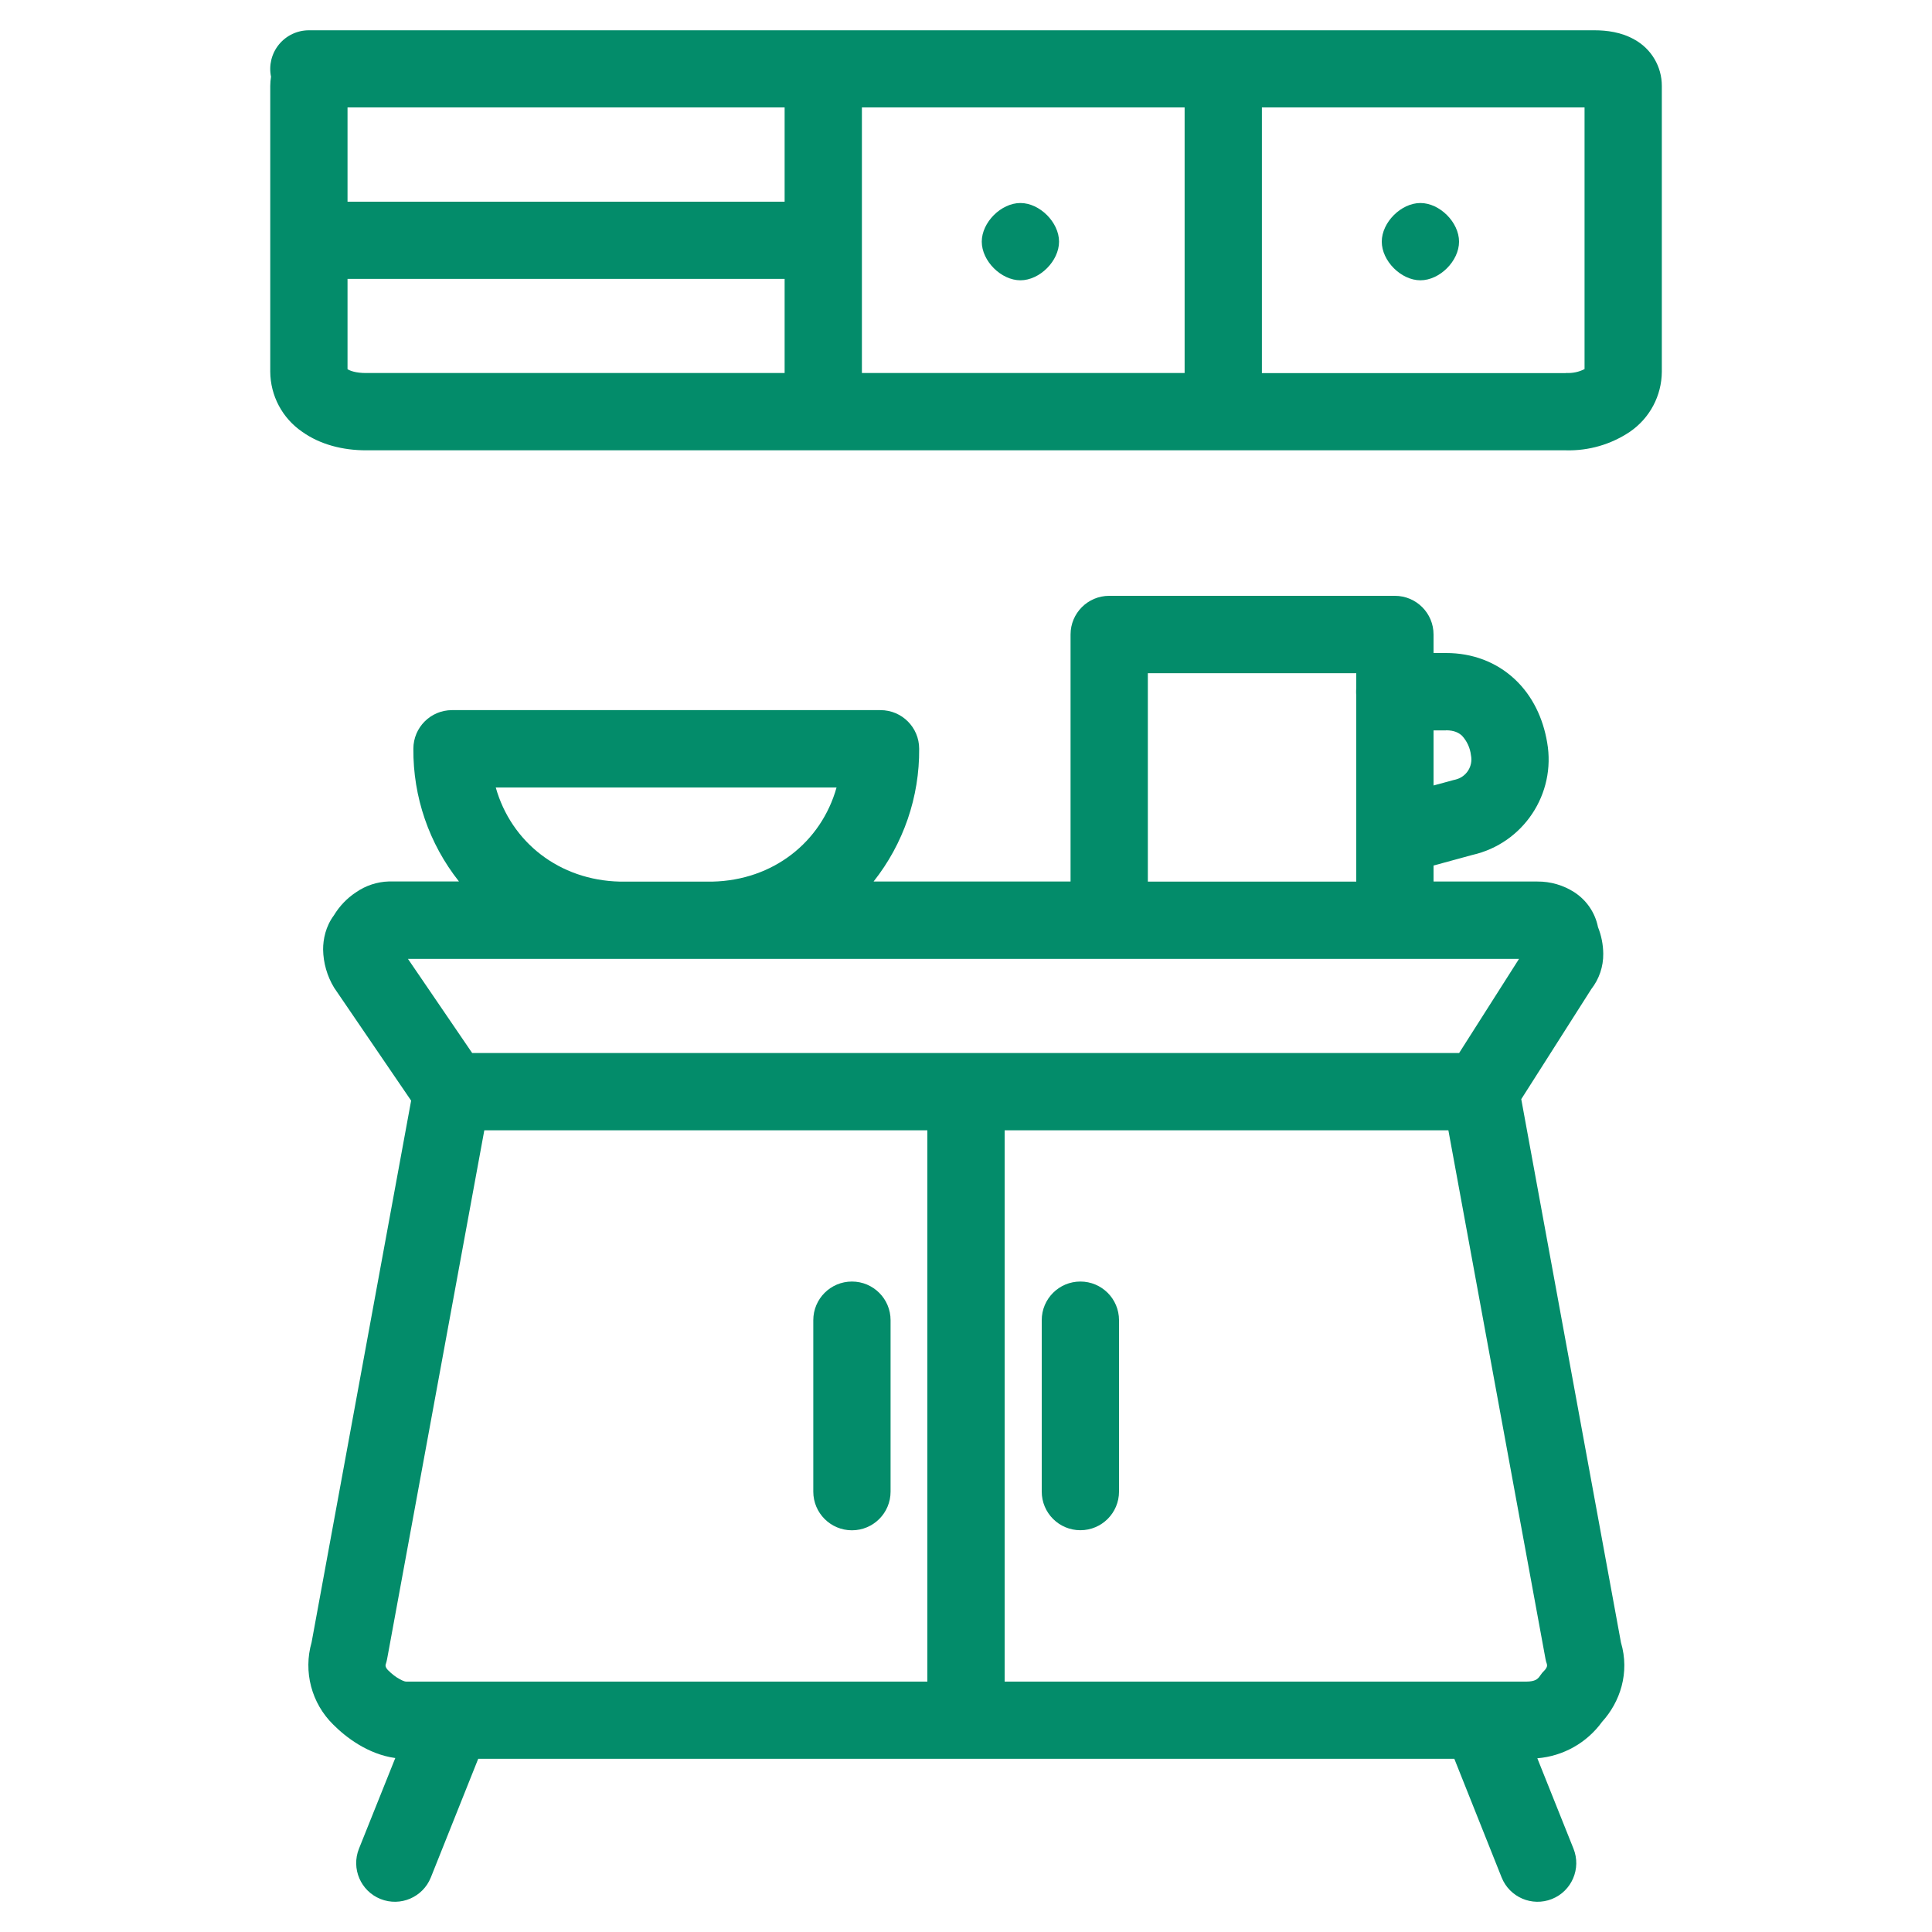
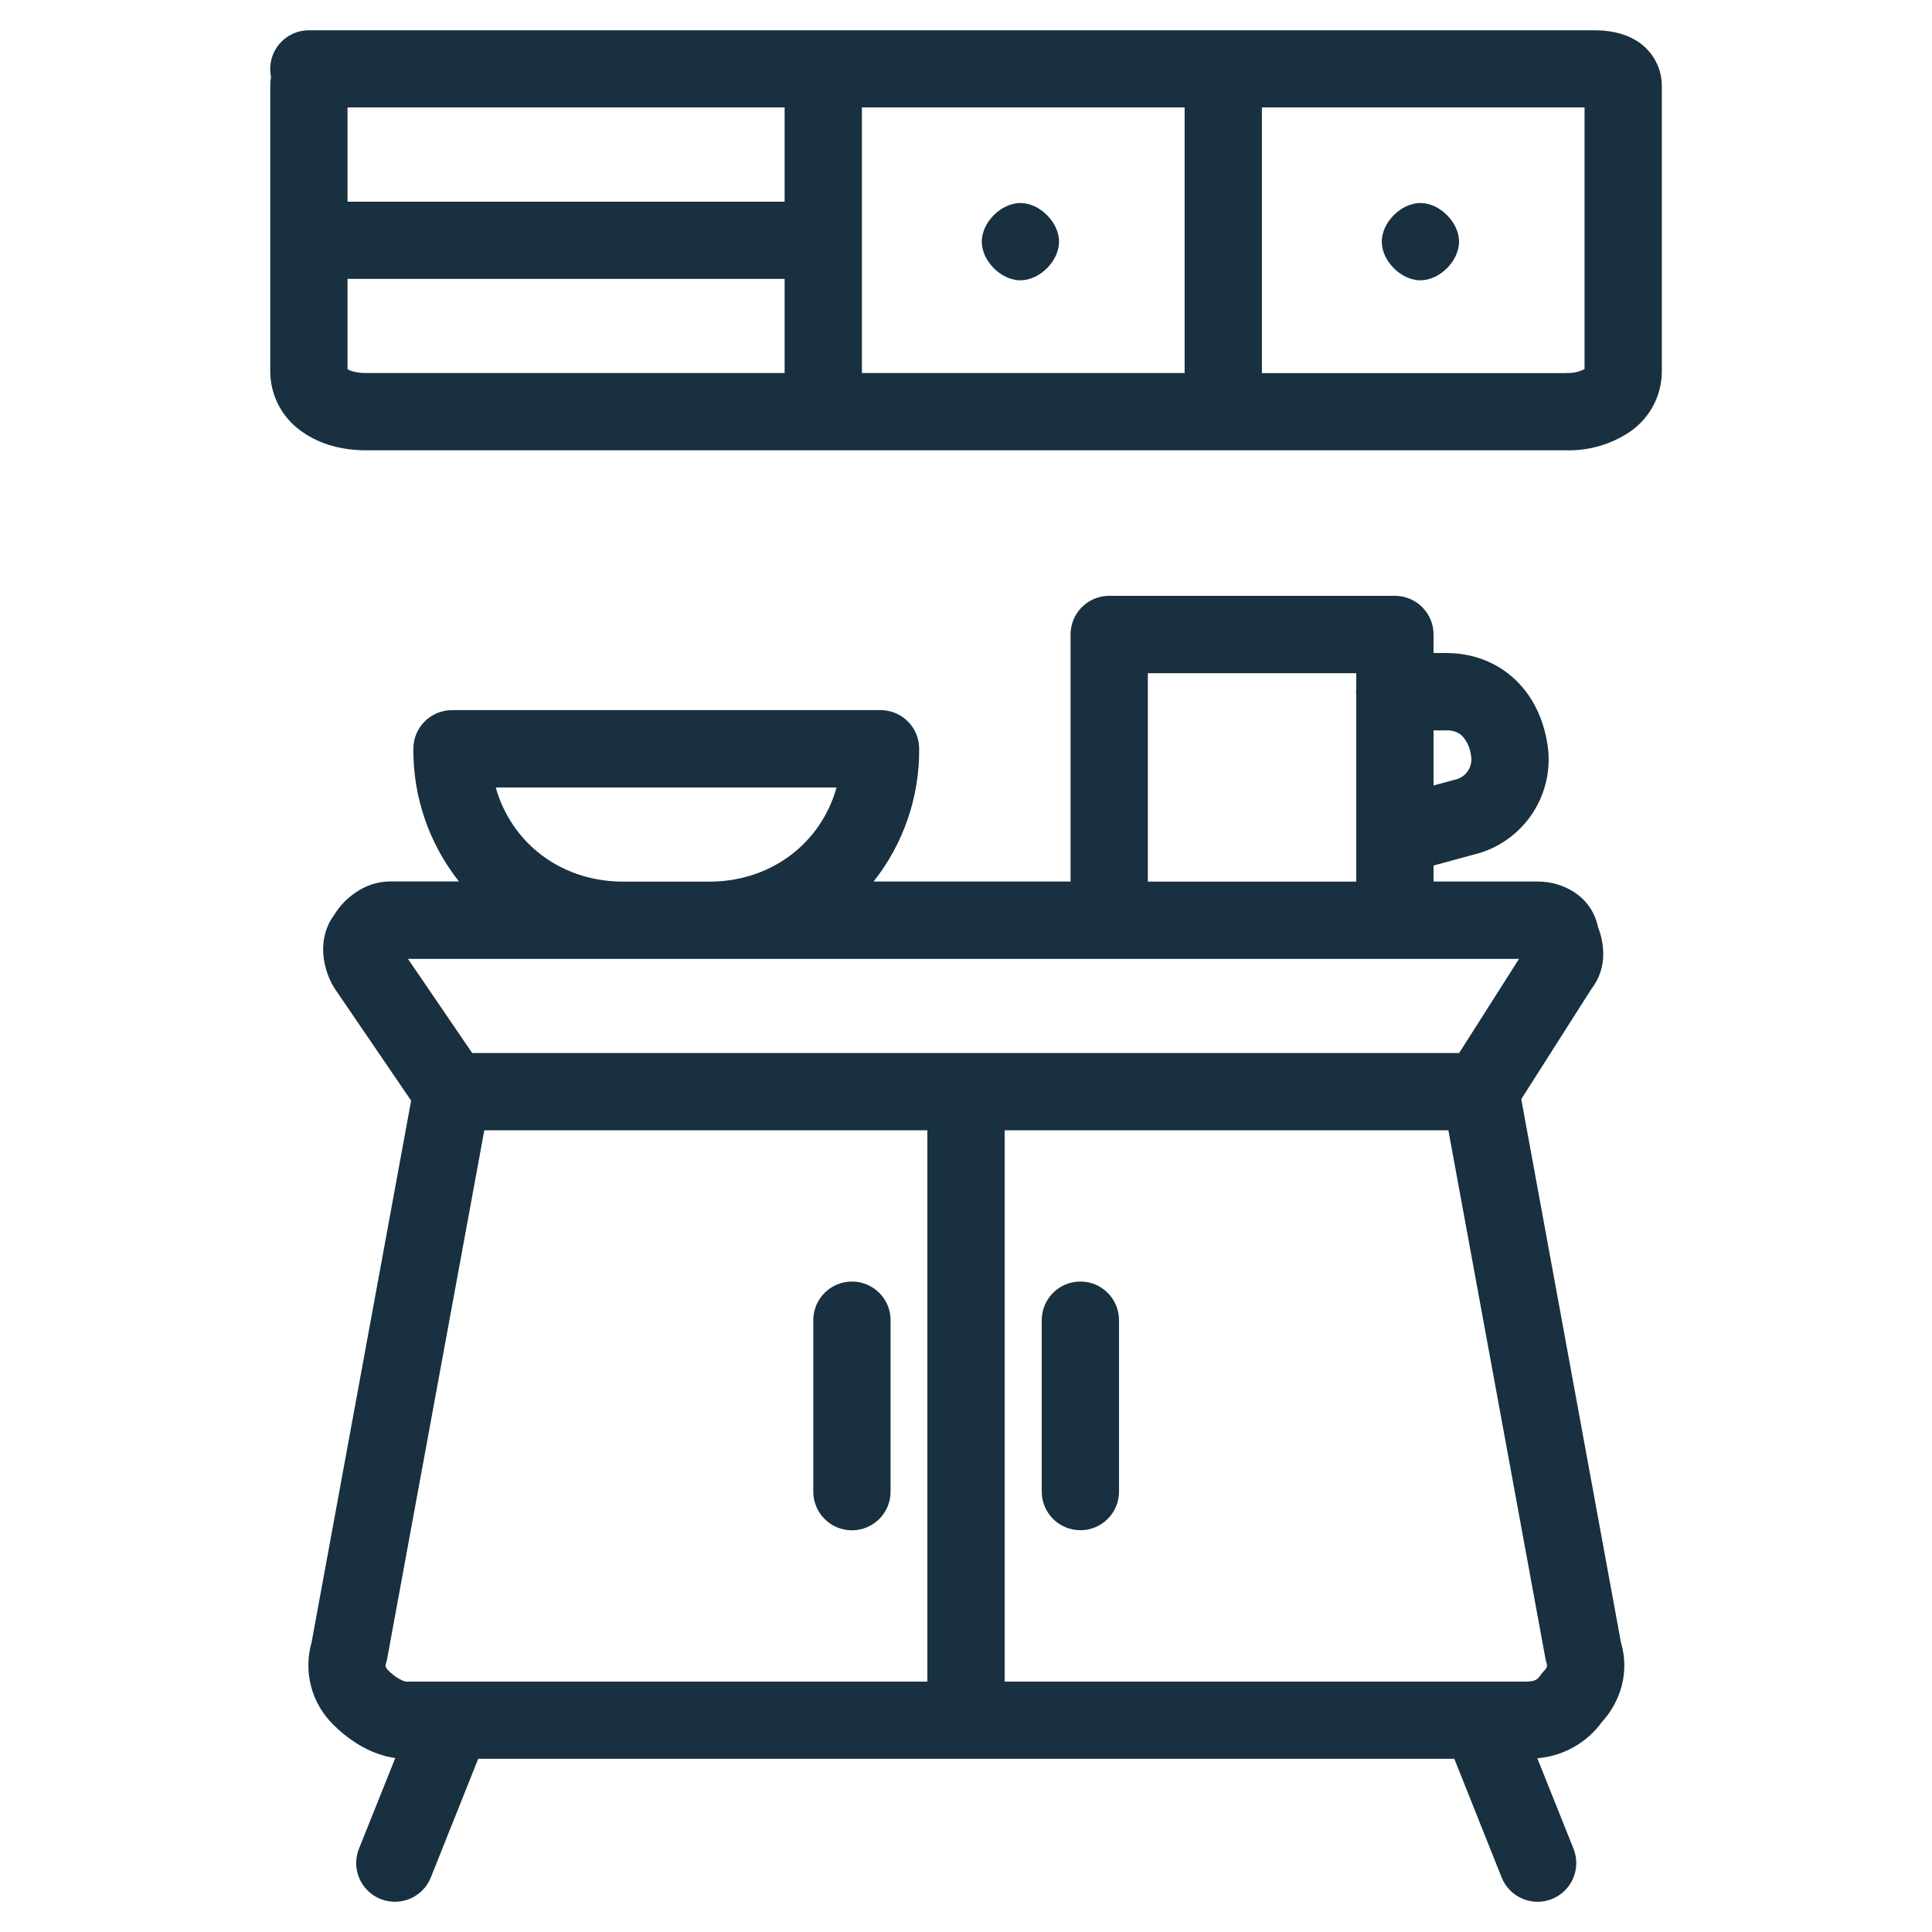
<svg width="25" height="25" viewBox="0 0 25 25" fill="none">
  <g id="rental">
-     <path fill-rule="evenodd" clip-rule="evenodd" d="M3.497 4.81V1.113c0-.042.004-.082.01-.12a.5.5 0 0 1 .49-.601h16.637c.155 0 .346.023.516.12a.684.684 0 0 1 .354.6V4.81a.949.949 0 0 1-.413.777 1.415 1.415 0 0 1-.826.24H4.737c-.301 0-.594-.074-.827-.24a.949.949 0 0 1-.413-.777Zm1-3.419V2.61h5.656V1.39H4.497Zm5.656 2.218H4.497v1.168c.03.02.106.05.24.05h5.416V3.61Zm10.112 1.219h-3.936V1.39h4.175v3.386a.461.461 0 0 1-.24.05ZM15.329 1.39h-4.176v3.437h4.176V1.39Zm-1.625 1.737c0-.25-.25-.5-.5-.5s-.5.25-.5.5.25.5.5.5.5-.25.5-.5Zm4.676-.5c.25 0 .5.25.5.5s-.25.5-.5.5-.5-.25-.5-.5.25-.5.5-.5Zm-4.4 13.956a.5.5 0 0 1 .5.5v2.218a.5.5 0 1 1-1 0v-2.218a.5.5 0 0 1 .5-.5Zm-2.956 0a.5.5 0 0 1 .5.5v2.219a.5.5 0 1 1-1 0v-2.219a.5.5 0 0 1 .5-.5Zm7.526-5.176h1.344a.87.87 0 0 1 .48.14.7.7 0 0 1 .304.45.95.95 0 0 1 .068.344.728.728 0 0 1-.154.457l-.907 1.425 1.29 7.03c.117.393-.012.772-.244 1.027a1.15 1.15 0 0 1-.838.472l.468 1.17a.5.5 0 0 1-.93.372l-.612-1.535H6.188l-.613 1.535a.5.5 0 0 1-.93-.372l.47-1.173c-.356-.049-.643-.272-.802-.432a1.075 1.075 0 0 1-.281-1.065l1.288-7.01-.997-1.462a.984.984 0 0 1-.142-.494c0-.131.032-.297.14-.442a.938.938 0 0 1 .286-.298.786.786 0 0 1 .425-.14h.907a2.73 2.73 0 0 1-.59-1.717.5.5 0 0 1 .5-.5h5.545a.5.5 0 0 1 .5.5 2.73 2.73 0 0 1-.59 1.718h2.549V8.21a.5.5 0 0 1 .5-.5h3.697a.5.5 0 0 1 .5.5v.24h.163c.34 0 .649.116.887.338.233.217.368.51.42.819a1.267 1.267 0 0 1-.968 1.456l-.502.137v.207ZM6.11 13.626l-.831-1.218h9.043a.5.5 0 0 0 .03 0h5.304l-.775 1.218H6.11Zm11.438-4.675c0-.015 0-.03.002-.044v-.196h-2.697v2.697h2.697V8.994c-.002-.014-.002-.029-.002-.043Zm1.165.5h-.163v.713l.254-.069a.493.493 0 0 1 .033-.008.268.268 0 0 0 .197-.315.445.445 0 0 0-.116-.252c-.04-.037-.1-.07-.205-.07ZM8.022 11.408H9.22c.784-.018 1.406-.51 1.605-1.218h-4.41c.2.708.822 1.2 1.606 1.218ZM19.147 21.76h.604c.056 0 .094-.01.116-.02a.136.136 0 0 0 .059-.053.452.452 0 0 1 .063-.076.122.122 0 0 0 .028-.046.056.056 0 0 0-.001-.034.401.401 0 0 1-.018-.068l-1.256-6.837H13v7.134h6.146Zm-13.287 0H12v-7.134H6.267L5.01 21.463a.521.521 0 0 1-.017.068.05.05 0 0 0-.002.034c.004.013.013.03.029.046.047.047.1.09.154.118a.328.328 0 0 0 .06.027.096.096 0 0 0 .024.004h.602Z" fill="#038C6A" yggColor="iconSuccess" />
+     <path fill-rule="evenodd" clip-rule="evenodd" d="M3.497 4.81V1.113c0-.042.004-.082.01-.12a.5.5 0 0 1 .49-.601h16.637c.155 0 .346.023.516.12a.684.684 0 0 1 .354.6V4.81a.949.949 0 0 1-.413.777 1.415 1.415 0 0 1-.826.24H4.737c-.301 0-.594-.074-.827-.24a.949.949 0 0 1-.413-.777Zm1-3.419V2.61h5.656V1.39H4.497Zm5.656 2.218H4.497v1.168c.03.02.106.05.24.05h5.416V3.61Zm10.112 1.219h-3.936V1.39h4.175v3.386a.461.461 0 0 1-.24.05ZM15.329 1.39h-4.176v3.437h4.176V1.39Zm-1.625 1.737c0-.25-.25-.5-.5-.5s-.5.25-.5.5.25.5.5.5.5-.25.5-.5Zm4.676-.5c.25 0 .5.25.5.5s-.25.5-.5.5-.5-.25-.5-.5.25-.5.5-.5Zm-4.4 13.956a.5.5 0 0 1 .5.5v2.218a.5.5 0 1 1-1 0v-2.218a.5.5 0 0 1 .5-.5Zm-2.956 0a.5.5 0 0 1 .5.5v2.219a.5.5 0 1 1-1 0v-2.219a.5.5 0 0 1 .5-.5Zm7.526-5.176h1.344a.87.87 0 0 1 .48.14.7.7 0 0 1 .304.45.95.95 0 0 1 .068.344.728.728 0 0 1-.154.457l-.907 1.425 1.29 7.03c.117.393-.012.772-.244 1.027a1.15 1.15 0 0 1-.838.472l.468 1.17a.5.5 0 0 1-.93.372l-.612-1.535H6.188l-.613 1.535a.5.5 0 0 1-.93-.372l.47-1.173c-.356-.049-.643-.272-.802-.432a1.075 1.075 0 0 1-.281-1.065l1.288-7.01-.997-1.462a.984.984 0 0 1-.142-.494c0-.131.032-.297.14-.442a.938.938 0 0 1 .286-.298.786.786 0 0 1 .425-.14h.907a2.73 2.73 0 0 1-.59-1.717.5.5 0 0 1 .5-.5h5.545a.5.5 0 0 1 .5.5 2.73 2.73 0 0 1-.59 1.718h2.549V8.21a.5.5 0 0 1 .5-.5h3.697a.5.5 0 0 1 .5.5v.24h.163c.34 0 .649.116.887.338.233.217.368.51.42.819a1.267 1.267 0 0 1-.968 1.456l-.502.137v.207ZM6.11 13.626l-.831-1.218h9.043a.5.5 0 0 0 .03 0h5.304l-.775 1.218H6.11Zm11.438-4.675c0-.015 0-.03.002-.044v-.196h-2.697v2.697h2.697V8.994c-.002-.014-.002-.029-.002-.043Zm1.165.5h-.163v.713l.254-.069a.493.493 0 0 1 .033-.008.268.268 0 0 0 .197-.315.445.445 0 0 0-.116-.252c-.04-.037-.1-.07-.205-.07ZM8.022 11.408H9.22c.784-.018 1.406-.51 1.605-1.218h-4.41c.2.708.822 1.2 1.606 1.218ZM19.147 21.76h.604c.056 0 .094-.01.116-.02a.136.136 0 0 0 .059-.053.452.452 0 0 1 .063-.076.122.122 0 0 0 .028-.046.056.056 0 0 0-.001-.034.401.401 0 0 1-.018-.068l-1.256-6.837H13v7.134h6.146Zm-13.287 0H12v-7.134H6.267L5.01 21.463a.521.521 0 0 1-.017.068.05.05 0 0 0-.002.034c.004.013.013.03.029.046.047.047.1.09.154.118a.328.328 0 0 0 .06.027.096.096 0 0 0 .024.004h.602Z" fill="#18303F" yggColor="iconSuccess" />
  </g>
</svg>
